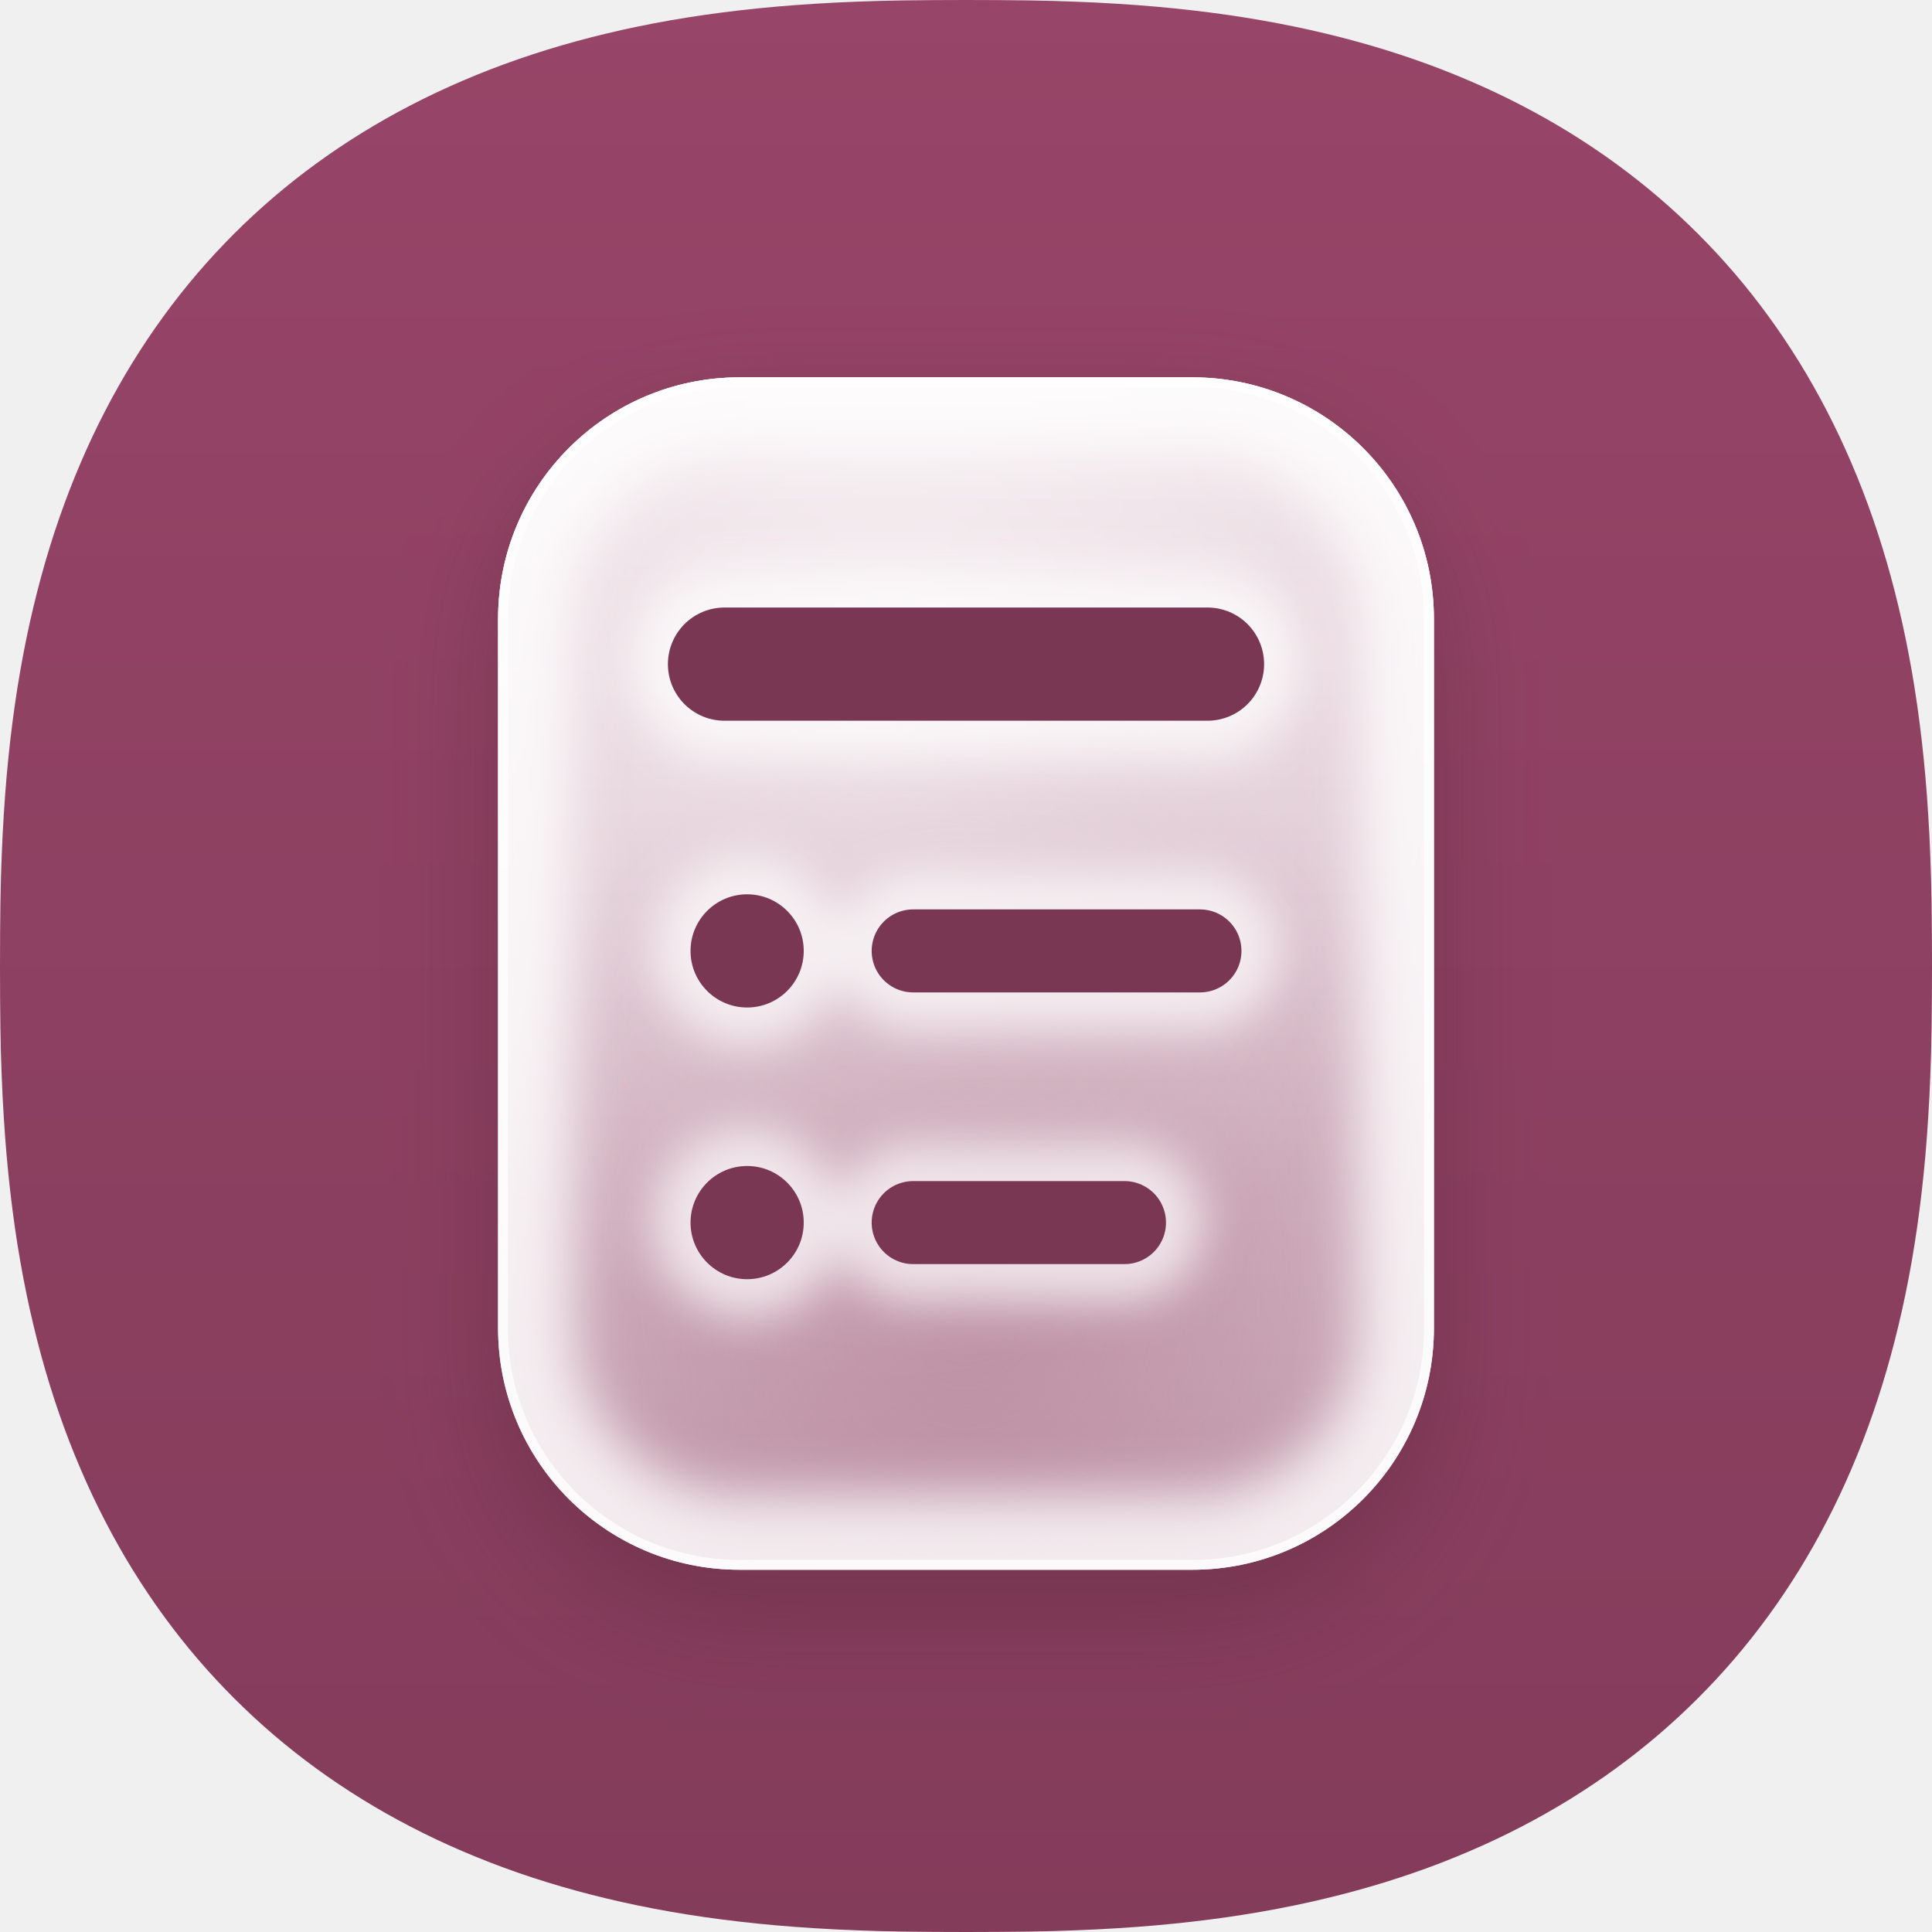
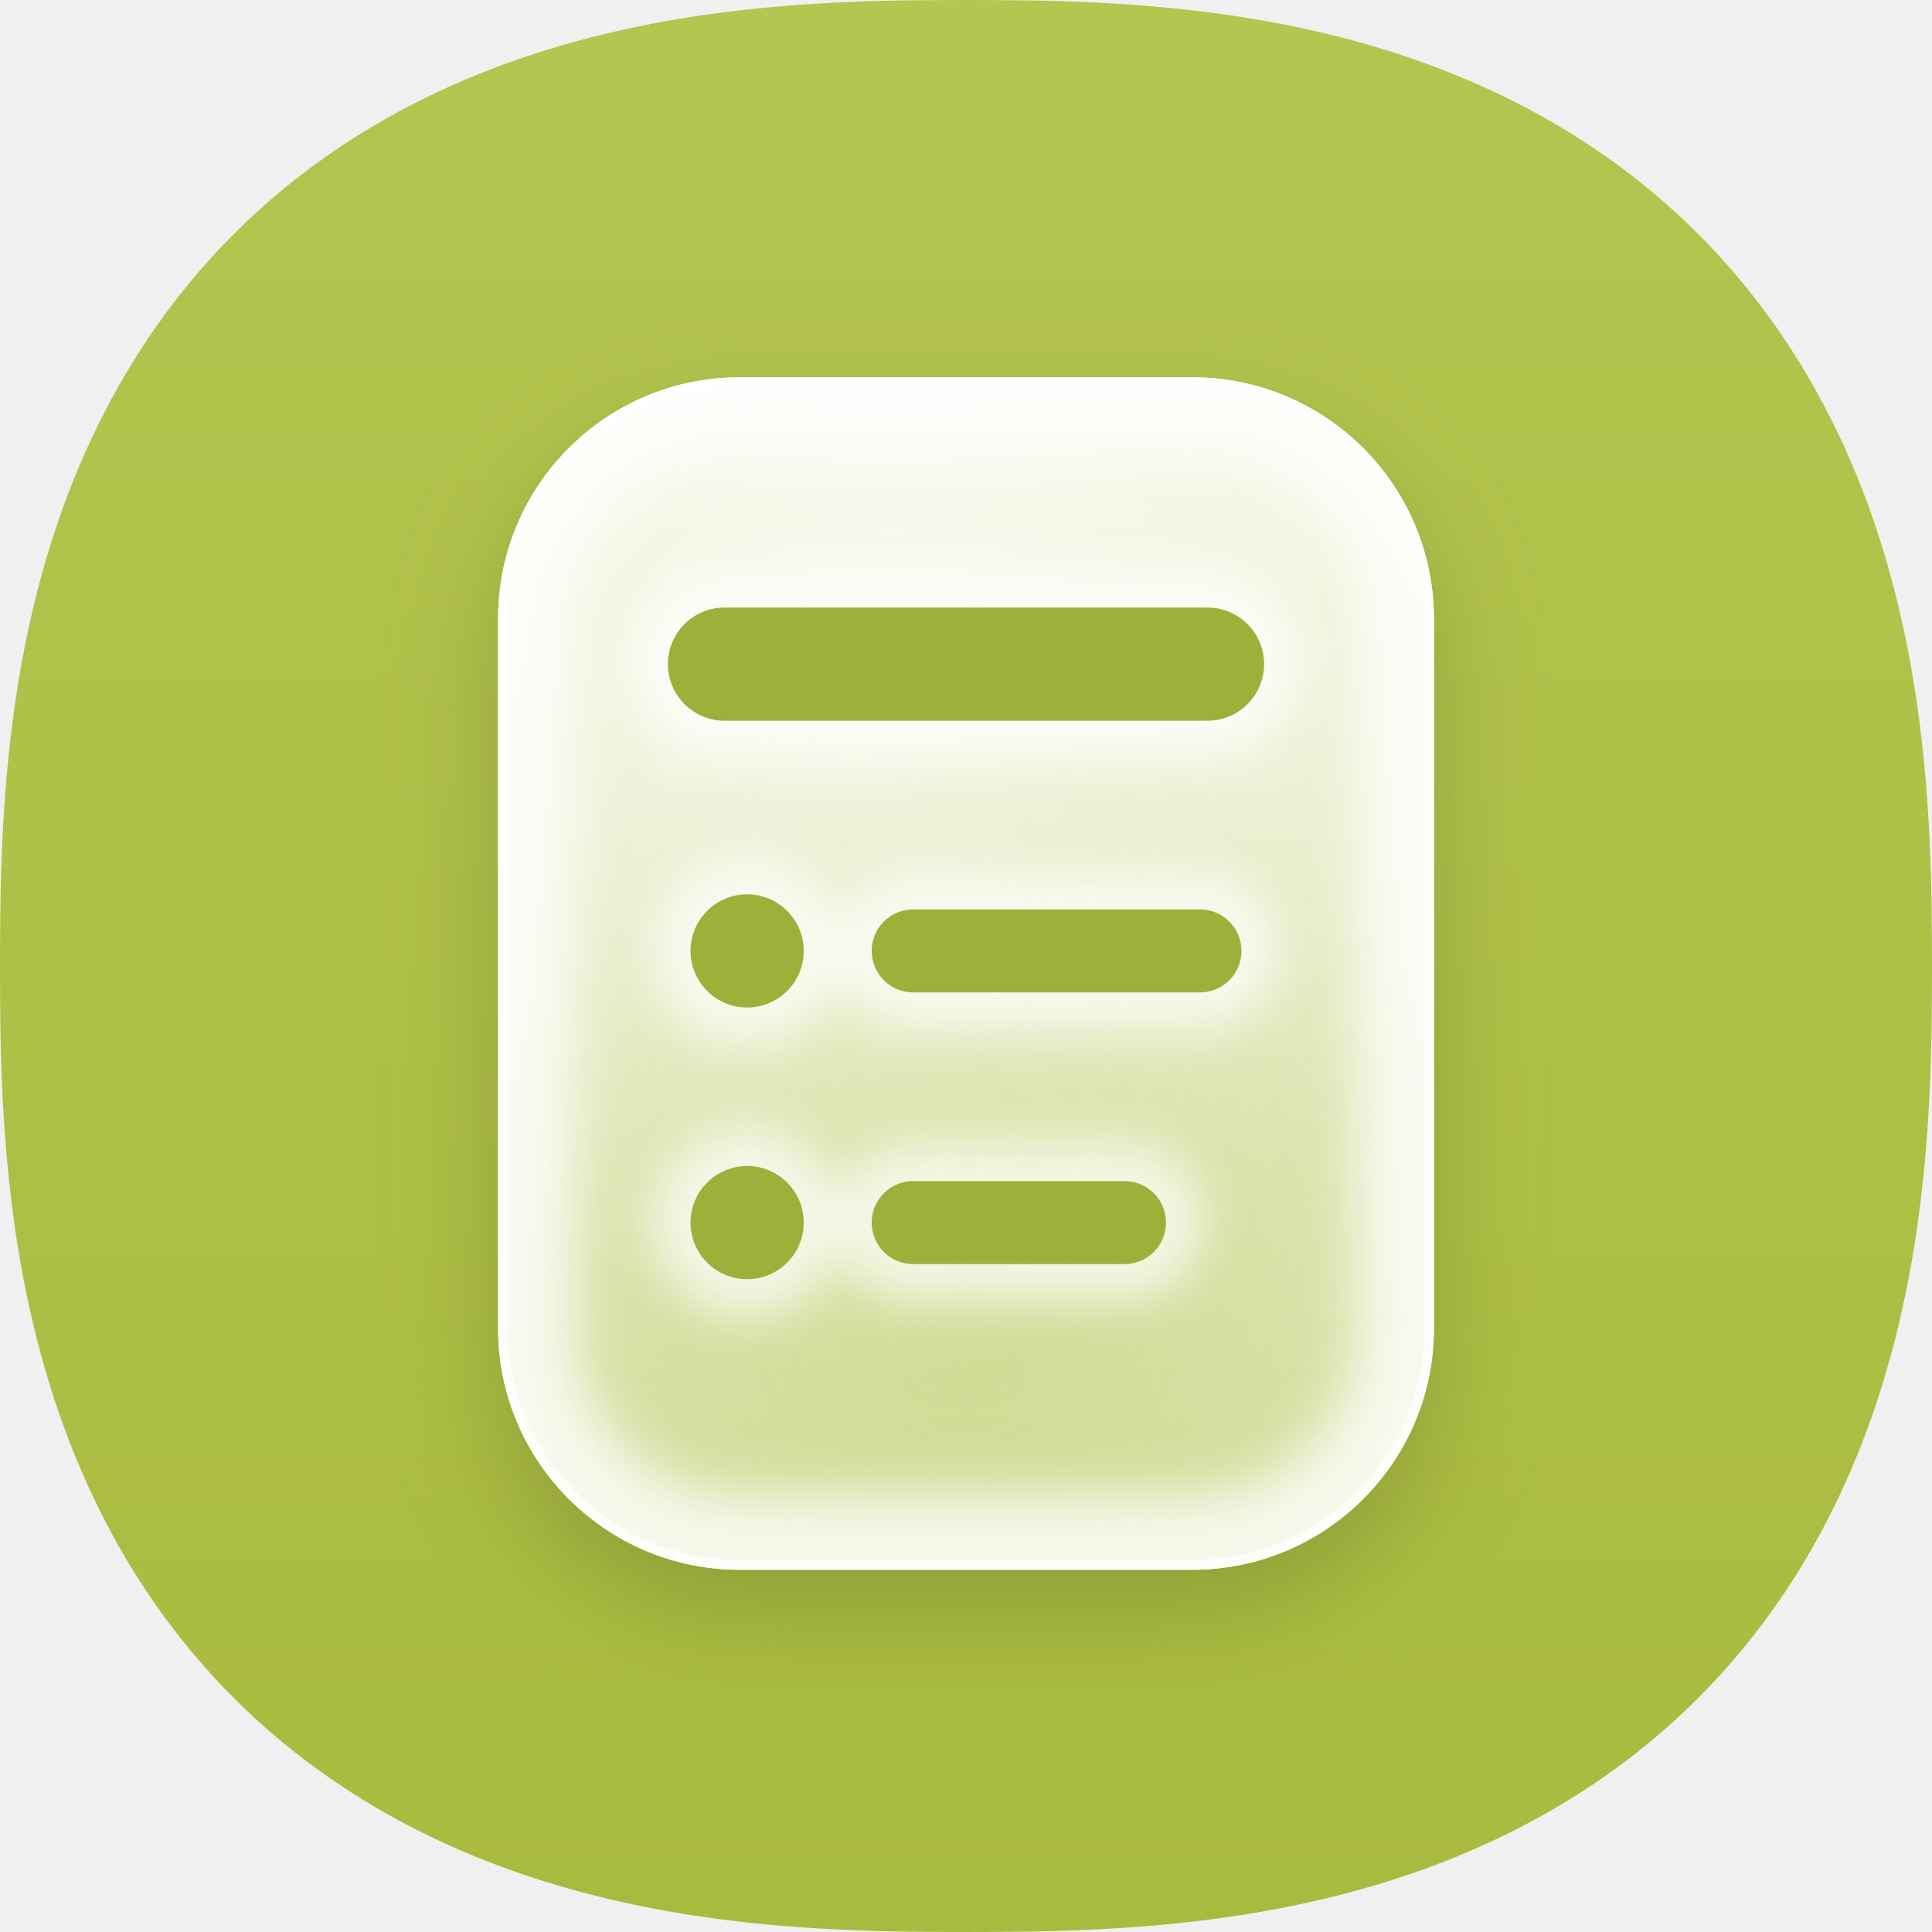
<svg xmlns="http://www.w3.org/2000/svg" width="512" height="512" viewBox="0 0 512 512">
  <defs>
    <linearGradient id="formatting-bg" x1="0" y1="0" x2="0" y2="1">
-       <stop offset="0" stop-color="#974568" />
-       <stop offset="1" stop-color="#843C5B" />
+       <stop offset="0" stop-color="#B4C550" />
+       <stop offset="1" stop-color="#A9BB3E" />
    </linearGradient>
    <clipPath id="formatting-tile">
      <path d="M512.00 256.00C512.00 261.53 511.96 267.78 511.89 272.60C511.82 277.41 511.71 281.00 511.56 284.89C511.42 288.78 511.23 292.37 511.01 295.93C510.79 299.48 510.54 302.87 510.25 306.21C509.95 309.55 509.63 312.77 509.26 315.95C508.90 319.12 508.49 322.21 508.06 325.25C507.62 328.29 507.15 331.27 506.64 334.19C506.13 337.12 505.58 339.99 505.00 342.82C504.42 345.65 503.80 348.43 503.14 351.17C502.49 353.91 501.80 356.60 501.07 359.26C500.35 361.91 499.58 364.53 498.79 367.10C497.99 369.68 497.16 372.22 496.29 374.72C495.42 377.22 494.52 379.68 493.58 382.11C492.64 384.54 491.66 386.93 490.65 389.29C489.64 391.65 488.60 393.97 487.52 396.26C486.44 398.56 485.32 400.81 484.17 403.03C483.02 405.26 481.84 407.44 480.62 409.60C479.40 411.76 478.15 413.88 476.86 415.97C475.57 418.06 474.25 420.11 472.89 422.14C471.54 424.16 470.15 426.15 468.72 428.11C467.30 430.06 465.84 431.99 464.35 433.88C462.86 435.77 461.33 437.63 459.77 439.46C458.21 441.28 456.62 443.07 454.99 444.83C453.36 446.59 451.70 448.32 450.01 450.01C448.32 451.70 446.59 453.36 444.83 454.99C443.07 456.62 441.28 458.21 439.46 459.77C437.63 461.33 435.77 462.86 433.88 464.35C431.99 465.84 430.06 467.30 428.11 468.72C426.15 470.15 424.16 471.54 422.14 472.89C420.11 474.25 418.06 475.57 415.97 476.86C413.88 478.15 411.76 479.40 409.60 480.62C407.44 481.84 405.26 483.02 403.03 484.17C400.81 485.32 398.56 486.44 396.26 487.52C393.97 488.60 391.65 489.64 389.29 490.65C386.93 491.66 384.54 492.64 382.11 493.58C379.68 494.52 377.22 495.42 374.72 496.29C372.22 497.16 369.68 497.99 367.10 498.79C364.53 499.58 361.91 500.35 359.26 501.07C356.60 501.80 353.91 502.49 351.17 503.14C348.43 503.80 345.65 504.42 342.82 505.00C339.99 505.58 337.12 506.13 334.19 506.64C331.27 507.15 328.29 507.62 325.25 508.06C322.21 508.49 319.12 508.90 315.95 509.26C312.77 509.63 309.55 509.95 306.21 510.25C302.87 510.54 299.48 510.79 295.93 511.01C292.37 511.23 288.78 511.42 284.89 511.56C281.00 511.71 277.41 511.82 272.60 511.89C267.78 511.96 261.53 512.00 256.00 512.00C250.47 512.00 244.22 511.96 239.40 511.89C234.59 511.82 231.00 511.71 227.11 511.56C223.22 511.42 219.63 511.23 216.07 511.01C212.52 510.79 209.13 510.54 205.79 510.25C202.45 509.95 199.23 509.63 196.05 509.26C192.88 508.90 189.79 508.49 186.75 508.06C183.71 507.62 180.73 507.15 177.81 506.64C174.88 506.13 172.01 505.58 169.18 505.00C166.35 504.42 163.57 503.80 160.83 503.14C158.09 502.49 155.40 501.80 152.74 501.07C150.09 500.35 147.47 499.58 144.90 498.79C142.32 497.99 139.78 497.16 137.28 496.29C134.78 495.42 132.32 494.52 129.89 493.58C127.46 492.64 125.07 491.66 122.71 490.65C120.35 489.64 118.03 488.60 115.74 487.52C113.44 486.44 111.19 485.32 108.97 484.17C106.74 483.02 104.56 481.84 102.40 480.62C100.24 479.40 98.12 478.15 96.03 476.86C93.94 475.57 91.89 474.25 89.86 472.89C87.84 471.54 85.85 470.15 83.89 468.72C81.94 467.30 80.01 465.84 78.12 464.35C76.23 462.86 74.37 461.33 72.54 459.77C70.72 458.21 68.93 456.62 67.17 454.99C65.41 453.36 63.68 451.70 61.99 450.01C60.30 448.32 58.64 446.59 57.01 444.83C55.38 443.07 53.79 441.28 52.23 439.46C50.67 437.63 49.14 435.77 47.65 433.88C46.16 431.99 44.70 430.06 43.28 428.11C41.85 426.15 40.46 424.16 39.11 422.14C37.75 420.11 36.43 418.06 35.14 415.97C33.85 413.88 32.60 411.76 31.38 409.60C30.16 407.44 28.98 405.26 27.83 403.03C26.68 400.81 25.56 398.56 24.48 396.26C23.40 393.97 22.36 391.65 21.35 389.29C20.34 386.93 19.36 384.54 18.42 382.11C17.48 379.68 16.58 377.22 15.71 374.72C14.84 372.22 14.01 369.68 13.21 367.10C12.42 364.53 11.65 361.91 10.93 359.26C10.20 356.60 9.51 353.91 8.86 351.17C8.20 348.43 7.58 345.65 7.00 342.82C6.42 339.99 5.87 337.12 5.36 334.19C4.85 331.27 4.38 328.29 3.94 325.25C3.51 322.21 3.10 319.12 2.74 315.95C2.37 312.77 2.05 309.55 1.75 306.21C1.46 302.87 1.21 299.48 0.99 295.93C0.77 292.37 0.58 288.78 0.44 284.89C0.29 281.00 0.18 277.41 0.11 272.60C0.04 267.78 0.00 261.53 0.00 256.00C0.00 250.47 0.04 244.22 0.11 239.40C0.18 234.59 0.29 231.00 0.44 227.11C0.58 223.22 0.77 219.63 0.99 216.07C1.21 212.52 1.46 209.13 1.75 205.79C2.05 202.45 2.37 199.23 2.74 196.05C3.10 192.88 3.51 189.79 3.94 186.75C4.38 183.71 4.85 180.73 5.36 177.81C5.87 174.88 6.42 172.01 7.00 169.18C7.58 166.35 8.20 163.57 8.86 160.83C9.51 158.09 10.20 155.40 10.93 152.74C11.65 150.09 12.42 147.47 13.21 144.90C14.01 142.32 14.84 139.78 15.71 137.28C16.58 134.78 17.48 132.32 18.42 129.89C19.36 127.46 20.34 125.07 21.35 122.71C22.36 120.35 23.40 118.03 24.48 115.74C25.56 113.44 26.68 111.19 27.83 108.97C28.98 106.74 30.16 104.56 31.38 102.40C32.60 100.24 33.85 98.12 35.14 96.03C36.43 93.94 37.75 91.89 39.11 89.86C40.46 87.84 41.85 85.85 43.28 83.89C44.70 81.94 46.16 80.01 47.65 78.12C49.14 76.23 50.67 74.37 52.23 72.54C53.79 70.72 55.38 68.93 57.01 67.17C58.64 65.41 60.30 63.68 61.99 61.99C63.68 60.30 65.41 58.64 67.17 57.01C68.93 55.38 70.72 53.79 72.54 52.23C74.37 50.67 76.23 49.14 78.12 47.65C80.01 46.16 81.94 44.70 83.89 43.28C85.85 41.85 87.84 40.46 89.86 39.11C91.89 37.75 93.94 36.43 96.03 35.14C98.12 33.85 100.24 32.60 102.40 31.38C104.56 30.16 106.74 28.98 108.97 27.83C111.19 26.68 113.44 25.56 115.74 24.48C118.03 23.40 120.35 22.36 122.71 21.35C125.07 20.34 127.46 19.36 129.89 18.42C132.32 17.48 134.78 16.58 137.28 15.71C139.78 14.84 142.32 14.01 144.90 13.21C147.47 12.42 150.09 11.65 152.74 10.93C155.40 10.20 158.09 9.51 160.83 8.86C163.57 8.20 166.35 7.58 169.18 7.00C172.01 6.42 174.88 5.87 177.81 5.36C180.73 4.85 183.71 4.38 186.75 3.94C189.79 3.51 192.88 3.10 196.05 2.74C199.23 2.37 202.45 2.05 205.79 1.75C209.13 1.46 212.52 1.21 216.07 0.99C219.63 0.77 223.22 0.58 227.11 0.44C231.00 0.29 234.59 0.18 239.40 0.11C244.22 0.04 250.47 0.00 256.00 0.00C261.53 0.00 267.78 0.04 272.60 0.11C277.41 0.18 281.00 0.29 284.89 0.44C288.78 0.58 292.37 0.77 295.93 0.99C299.48 1.21 302.87 1.46 306.21 1.75C309.55 2.05 312.77 2.37 315.95 2.74C319.12 3.10 322.21 3.51 325.25 3.94C328.29 4.38 331.27 4.85 334.19 5.36C337.12 5.87 339.99 6.42 342.82 7.00C345.65 7.58 348.43 8.20 351.17 8.86C353.91 9.51 356.60 10.20 359.26 10.93C361.91 11.65 364.53 12.42 367.10 13.21C369.68 14.01 372.22 14.84 374.72 15.71C377.22 16.58 379.68 17.48 382.11 18.42C384.54 19.36 386.93 20.34 389.29 21.35C391.65 22.36 393.97 23.40 396.26 24.48C398.56 25.56 400.81 26.68 403.03 27.83C405.26 28.98 407.44 30.16 409.60 31.38C411.76 32.60 413.88 33.85 415.97 35.14C418.06 36.43 420.11 37.75 422.14 39.11C424.16 40.46 426.15 41.85 428.11 43.28C430.06 44.70 431.99 46.16 433.88 47.65C435.77 49.14 437.63 50.67 439.46 52.23C441.28 53.79 443.07 55.38 444.83 57.01C446.59 58.64 448.32 60.30 450.01 61.99C451.70 63.68 453.36 65.41 454.99 67.17C456.62 68.93 458.21 70.72 459.77 72.54C461.33 74.37 462.86 76.23 464.35 78.12C465.84 80.01 467.30 81.94 468.72 83.89C470.15 85.85 471.54 87.84 472.89 89.86C474.25 91.89 475.57 93.94 476.86 96.03C478.15 98.12 479.40 100.24 480.62 102.40C481.84 104.56 483.02 106.74 484.17 108.97C485.32 111.19 486.44 113.44 487.52 115.74C488.60 118.03 489.64 120.35 490.65 122.71C491.66 125.07 492.64 127.46 493.58 129.89C494.52 132.32 495.42 134.78 496.29 137.28C497.16 139.78 497.99 142.32 498.79 144.90C499.58 147.47 500.35 150.09 501.07 152.74C501.80 155.40 502.49 158.09 503.14 160.83C503.80 163.57 504.42 166.35 505.00 169.18C505.58 172.01 506.13 174.88 506.64 177.81C507.15 180.73 507.62 183.71 508.06 186.75C508.49 189.79 508.90 192.88 509.26 196.05C509.63 199.23 509.95 202.45 510.25 205.79C510.54 209.13 510.79 212.52 511.01 216.07C511.23 219.63 511.42 223.22 511.56 227.11C511.71 231.00 511.82 234.59 511.89 239.40C511.96 244.22 512.00 250.47 512.00 256.00Z" />
    </clipPath>
    <filter id="formatting-shadow" x="-30%" y="-30%" width="160%" height="170%" color-interpolation-filters="sRGB">
      <feGaussianBlur in="SourceAlpha" stdDeviation="14" />
      <feOffset dy="12" result="b" />
-       <feFlood flood-color="#55273B" flood-opacity="0.4" />
+       <feFlood flood-color="#6A742A" flood-opacity="0.4" />
      <feComposite in2="b" operator="in" result="s" />
      <feComposite in="s" in2="SourceAlpha" operator="out" />
    </filter>
    <filter id="formatting-edgeblur" x="-20%" y="-20%" width="140%" height="140%">
      <feGaussianBlur stdDeviation="7" />
    </filter>
    <filter id="formatting-haloblur" x="-30%" y="-30%" width="160%" height="160%">
      <feGaussianBlur stdDeviation="6" />
    </filter>
    <clipPath id="formatting-g-clip">
      <path d="M196 100H316A64 64 0 0 1 380 164V352A64 64 0 0 1 316 416H196A64 64 0 0 1 132 352V164A64 64 0 0 1 196 100Z" />
    </clipPath>
    <linearGradient id="formatting-g-milk" x1="0" y1="0" x2="0" y2="1">
      <stop offset="0" stop-color="#FFFFFF" stop-opacity="0.86" />
      <stop offset="1" stop-color="#FFFFFF" stop-opacity="0.5" />
    </linearGradient>
    <radialGradient id="formatting-g-pool" cx="0.5" cy="0.75" r="0.52">
-       <stop offset="0" stop-color="#B68499" stop-opacity="0.7" />
-       <stop offset="0.5" stop-color="#B68499" stop-opacity="0.350" />
-       <stop offset="1" stop-color="#B68499" stop-opacity="0" />
+       <stop offset="0" stop-color="#CCD787" stop-opacity="0.7" />
+       <stop offset="0.5" stop-color="#CCD787" stop-opacity="0.350" />
+       <stop offset="1" stop-color="#CCD787" stop-opacity="0" />
    </radialGradient>
    <radialGradient id="formatting-g-sheen" cx="0.42" cy="0.24" r="0.6">
      <stop offset="0" stop-color="#FFFFFF" stop-opacity="0.5" />
      <stop offset="1" stop-color="#FFFFFF" stop-opacity="0" />
    </radialGradient>
  </defs>
  <path d="M512.00 256.00C512.00 261.53 511.96 267.78 511.89 272.60C511.82 277.41 511.71 281.00 511.56 284.89C511.42 288.78 511.23 292.37 511.01 295.93C510.79 299.48 510.54 302.87 510.25 306.21C509.95 309.55 509.63 312.77 509.26 315.95C508.90 319.12 508.49 322.21 508.06 325.25C507.62 328.29 507.15 331.27 506.64 334.19C506.13 337.12 505.58 339.99 505.00 342.82C504.42 345.65 503.80 348.43 503.14 351.17C502.49 353.91 501.80 356.60 501.07 359.26C500.35 361.91 499.58 364.53 498.79 367.10C497.99 369.68 497.16 372.22 496.29 374.72C495.42 377.22 494.52 379.68 493.58 382.11C492.64 384.54 491.66 386.93 490.65 389.29C489.64 391.65 488.60 393.97 487.52 396.26C486.44 398.56 485.32 400.81 484.17 403.03C483.02 405.26 481.84 407.44 480.62 409.60C479.40 411.76 478.15 413.88 476.86 415.97C475.57 418.06 474.25 420.11 472.89 422.14C471.54 424.16 470.15 426.15 468.72 428.11C467.30 430.06 465.84 431.99 464.35 433.88C462.86 435.77 461.33 437.63 459.77 439.46C458.21 441.28 456.62 443.07 454.99 444.83C453.36 446.59 451.70 448.32 450.01 450.01C448.32 451.70 446.59 453.36 444.83 454.99C443.07 456.62 441.28 458.21 439.46 459.77C437.63 461.33 435.77 462.86 433.88 464.35C431.99 465.84 430.06 467.30 428.11 468.72C426.15 470.15 424.16 471.54 422.14 472.89C420.11 474.25 418.06 475.57 415.97 476.86C413.88 478.15 411.76 479.40 409.60 480.62C407.44 481.84 405.26 483.02 403.03 484.17C400.81 485.32 398.56 486.44 396.26 487.52C393.97 488.60 391.65 489.64 389.29 490.65C386.93 491.66 384.54 492.64 382.11 493.58C379.68 494.52 377.22 495.42 374.72 496.29C372.22 497.16 369.68 497.99 367.10 498.79C364.53 499.58 361.91 500.35 359.26 501.07C356.60 501.80 353.91 502.49 351.17 503.14C348.43 503.80 345.65 504.42 342.82 505.00C339.99 505.58 337.12 506.13 334.19 506.64C331.27 507.15 328.29 507.62 325.25 508.06C322.21 508.49 319.12 508.90 315.95 509.26C312.77 509.63 309.55 509.95 306.21 510.25C302.87 510.54 299.48 510.79 295.93 511.01C292.37 511.23 288.78 511.42 284.89 511.56C281.00 511.71 277.41 511.82 272.60 511.89C267.78 511.96 261.53 512.00 256.00 512.00C250.47 512.00 244.22 511.96 239.40 511.89C234.59 511.82 231.00 511.71 227.11 511.56C223.22 511.42 219.63 511.23 216.07 511.01C212.52 510.79 209.13 510.54 205.79 510.25C202.45 509.95 199.23 509.63 196.05 509.26C192.88 508.90 189.79 508.49 186.75 508.06C183.71 507.62 180.73 507.15 177.81 506.64C174.88 506.13 172.01 505.58 169.18 505.00C166.35 504.42 163.57 503.80 160.83 503.14C158.09 502.49 155.40 501.80 152.74 501.07C150.09 500.35 147.47 499.58 144.90 498.79C142.32 497.99 139.78 497.16 137.28 496.29C134.78 495.42 132.32 494.52 129.89 493.58C127.46 492.64 125.07 491.66 122.71 490.65C120.35 489.64 118.03 488.60 115.74 487.52C113.44 486.44 111.19 485.32 108.97 484.17C106.74 483.02 104.56 481.84 102.40 480.62C100.24 479.40 98.12 478.15 96.03 476.86C93.94 475.57 91.89 474.25 89.86 472.89C87.84 471.54 85.85 470.15 83.89 468.72C81.94 467.30 80.01 465.84 78.12 464.35C76.23 462.86 74.37 461.33 72.54 459.77C70.72 458.21 68.93 456.62 67.17 454.99C65.41 453.36 63.68 451.70 61.99 450.01C60.30 448.32 58.64 446.59 57.01 444.83C55.38 443.07 53.79 441.28 52.23 439.46C50.67 437.63 49.14 435.77 47.65 433.88C46.16 431.99 44.70 430.06 43.28 428.11C41.85 426.15 40.46 424.16 39.11 422.14C37.75 420.11 36.43 418.06 35.14 415.97C33.85 413.88 32.60 411.76 31.38 409.60C30.16 407.44 28.98 405.26 27.83 403.03C26.68 400.81 25.56 398.56 24.48 396.26C23.40 393.97 22.36 391.65 21.35 389.29C20.34 386.93 19.36 384.54 18.42 382.11C17.48 379.68 16.58 377.22 15.71 374.72C14.84 372.22 14.01 369.68 13.21 367.10C12.42 364.53 11.65 361.91 10.93 359.26C10.20 356.60 9.51 353.91 8.86 351.17C8.20 348.43 7.58 345.65 7.00 342.82C6.42 339.99 5.87 337.12 5.36 334.19C4.85 331.27 4.38 328.29 3.94 325.25C3.51 322.21 3.10 319.12 2.74 315.95C2.37 312.77 2.05 309.55 1.75 306.21C1.46 302.87 1.21 299.48 0.99 295.93C0.77 292.37 0.58 288.78 0.44 284.89C0.29 281.00 0.18 277.41 0.11 272.60C0.04 267.78 0.00 261.53 0.00 256.00C0.00 250.47 0.04 244.22 0.11 239.40C0.18 234.59 0.29 231.00 0.44 227.11C0.58 223.22 0.77 219.63 0.99 216.07C1.21 212.52 1.46 209.13 1.75 205.79C2.05 202.45 2.37 199.23 2.74 196.05C3.10 192.88 3.51 189.79 3.94 186.75C4.38 183.71 4.85 180.73 5.36 177.81C5.87 174.88 6.42 172.01 7.00 169.18C7.58 166.35 8.20 163.57 8.86 160.83C9.51 158.09 10.20 155.40 10.93 152.74C11.65 150.09 12.42 147.47 13.21 144.90C14.01 142.32 14.84 139.78 15.71 137.28C16.58 134.78 17.48 132.32 18.42 129.89C19.36 127.46 20.34 125.07 21.35 122.71C22.36 120.35 23.40 118.03 24.48 115.74C25.56 113.44 26.68 111.19 27.83 108.97C28.98 106.74 30.16 104.56 31.38 102.40C32.60 100.24 33.85 98.12 35.14 96.03C36.43 93.94 37.75 91.89 39.11 89.86C40.46 87.84 41.85 85.85 43.28 83.89C44.70 81.94 46.16 80.01 47.65 78.12C49.14 76.23 50.67 74.37 52.23 72.54C53.79 70.72 55.38 68.93 57.01 67.17C58.64 65.41 60.30 63.68 61.99 61.99C63.68 60.30 65.41 58.64 67.17 57.01C68.93 55.38 70.72 53.79 72.54 52.23C74.37 50.67 76.23 49.14 78.12 47.65C80.01 46.16 81.94 44.70 83.89 43.28C85.85 41.85 87.84 40.46 89.86 39.11C91.89 37.75 93.94 36.43 96.03 35.14C98.12 33.85 100.24 32.60 102.40 31.38C104.56 30.16 106.74 28.98 108.97 27.83C111.19 26.68 113.44 25.56 115.74 24.48C118.03 23.40 120.35 22.36 122.71 21.35C125.07 20.34 127.46 19.36 129.89 18.42C132.32 17.48 134.78 16.58 137.28 15.71C139.78 14.84 142.32 14.01 144.90 13.21C147.47 12.42 150.09 11.65 152.74 10.93C155.40 10.20 158.09 9.51 160.83 8.86C163.57 8.20 166.35 7.58 169.18 7.00C172.01 6.42 174.88 5.87 177.81 5.36C180.73 4.85 183.71 4.38 186.75 3.94C189.79 3.51 192.88 3.10 196.05 2.74C199.23 2.37 202.45 2.05 205.79 1.75C209.13 1.46 212.52 1.21 216.07 0.99C219.63 0.77 223.22 0.58 227.11 0.44C231.00 0.29 234.59 0.18 239.40 0.11C244.22 0.04 250.47 0.00 256.00 0.00C261.53 0.00 267.78 0.04 272.60 0.11C277.41 0.18 281.00 0.29 284.89 0.44C288.78 0.58 292.37 0.77 295.93 0.99C299.48 1.21 302.87 1.46 306.21 1.75C309.55 2.05 312.77 2.37 315.95 2.74C319.12 3.10 322.21 3.51 325.25 3.94C328.29 4.38 331.27 4.85 334.19 5.36C337.12 5.87 339.99 6.42 342.82 7.00C345.65 7.58 348.43 8.20 351.17 8.86C353.91 9.51 356.60 10.20 359.26 10.93C361.91 11.65 364.53 12.42 367.10 13.21C369.68 14.01 372.22 14.84 374.72 15.71C377.22 16.58 379.68 17.48 382.11 18.42C384.54 19.36 386.93 20.34 389.29 21.35C391.65 22.36 393.97 23.40 396.26 24.48C398.56 25.56 400.81 26.68 403.03 27.83C405.26 28.98 407.44 30.16 409.60 31.38C411.76 32.60 413.88 33.85 415.97 35.14C418.06 36.43 420.11 37.75 422.14 39.11C424.16 40.46 426.15 41.85 428.11 43.28C430.06 44.70 431.99 46.16 433.88 47.65C435.77 49.14 437.63 50.67 439.46 52.23C441.28 53.79 443.07 55.38 444.83 57.01C446.59 58.64 448.32 60.30 450.01 61.99C451.70 63.68 453.36 65.41 454.99 67.17C456.62 68.93 458.21 70.72 459.77 72.54C461.33 74.37 462.86 76.23 464.35 78.12C465.84 80.01 467.30 81.94 468.72 83.89C470.15 85.85 471.54 87.84 472.89 89.86C474.25 91.89 475.57 93.94 476.86 96.03C478.15 98.12 479.40 100.24 480.62 102.40C481.84 104.56 483.02 106.74 484.17 108.97C485.32 111.19 486.44 113.44 487.52 115.74C488.60 118.03 489.64 120.35 490.65 122.71C491.66 125.07 492.64 127.46 493.58 129.89C494.52 132.32 495.42 134.78 496.29 137.28C497.16 139.78 497.99 142.32 498.79 144.90C499.58 147.47 500.35 150.09 501.07 152.74C501.80 155.40 502.49 158.09 503.14 160.83C503.80 163.57 504.42 166.35 505.00 169.18C505.58 172.01 506.13 174.88 506.64 177.81C507.15 180.73 507.62 183.71 508.06 186.75C508.49 189.79 508.90 192.88 509.26 196.05C509.63 199.23 509.95 202.45 510.25 205.79C510.54 209.13 510.79 212.52 511.01 216.07C511.23 219.63 511.42 223.22 511.56 227.11C511.71 231.00 511.82 234.59 511.89 239.40C511.96 244.22 512.00 250.47 512.00 256.00Z" fill="url(#formatting-bg)" />
  <g clip-path="url(#formatting-tile)">
    <path d="M196 100H316A64 64 0 0 1 380 164V352A64 64 0 0 1 316 416H196A64 64 0 0 1 132 352V164A64 64 0 0 1 196 100Z" fill="#000000" filter="url(#formatting-shadow)" />
    <g clip-path="url(#formatting-g-clip)">
      <path d="M196 100H316A64 64 0 0 1 380 164V352A64 64 0 0 1 316 416H196A64 64 0 0 1 132 352V164A64 64 0 0 1 196 100Z" fill="url(#formatting-g-milk)" />
      <path d="M196 100H316A64 64 0 0 1 380 164V352A64 64 0 0 1 316 416H196A64 64 0 0 1 132 352V164A64 64 0 0 1 196 100Z" fill="url(#formatting-g-pool)" />
      <path d="M196 100H316A64 64 0 0 1 380 164V352A64 64 0 0 1 316 416H196A64 64 0 0 1 132 352V164A64 64 0 0 1 196 100Z" fill="url(#formatting-g-sheen)" />
      <path d="M196 100H316A64 64 0 0 1 380 164V352A64 64 0 0 1 316 416H196A64 64 0 0 1 132 352V164A64 64 0 0 1 196 100Z" fill="none" stroke="#FFFFFF" stroke-opacity="0.8" stroke-width="40" filter="url(#formatting-edgeblur)" />
      <path d="M196 100H316A64 64 0 0 1 380 164V352A64 64 0 0 1 316 416H196A64 64 0 0 1 132 352V164A64 64 0 0 1 196 100Z" fill="none" stroke="#FFFFFF" stroke-opacity="0.75" stroke-width="5.2" />
      <g filter="url(#formatting-haloblur)">
        <path d="M192 176H320" fill="none" stroke="#FFFFFF" stroke-opacity="0.7" stroke-linecap="round" stroke-linejoin="round" stroke-width="50" />
        <path d="M183 252A15 15 0 1 1 213 252A15 15 0 1 1 183 252Z" fill="#FFFFFF" stroke="#FFFFFF" stroke-width="20" stroke-linejoin="round" opacity="0.7" />
        <path d="M242 252H318" fill="none" stroke="#FFFFFF" stroke-opacity="0.7" stroke-linecap="round" stroke-linejoin="round" stroke-width="42" />
        <path d="M183 324A15 15 0 1 1 213 324A15 15 0 1 1 183 324Z" fill="#FFFFFF" stroke="#FFFFFF" stroke-width="20" stroke-linejoin="round" opacity="0.7" />
        <path d="M242 324H298" fill="none" stroke="#FFFFFF" stroke-opacity="0.7" stroke-linecap="round" stroke-linejoin="round" stroke-width="42" />
      </g>
    </g>
-     <path d="M192 176H320" fill="none" stroke="#793754" stroke-linecap="round" stroke-linejoin="round" stroke-width="30" />
-     <path d="M183 252A15 15 0 1 1 213 252A15 15 0 1 1 183 252Z" fill="#793754" />
-     <path d="M242 252H318" fill="none" stroke="#793754" stroke-linecap="round" stroke-linejoin="round" stroke-width="22" />
-     <path d="M183 324A15 15 0 1 1 213 324A15 15 0 1 1 183 324Z" fill="#793754" />
-     <path d="M242 324H298" fill="none" stroke="#793754" stroke-linecap="round" stroke-linejoin="round" stroke-width="22" />
+     <path d="M192 176H320" fill="none" stroke="#9EB03A" stroke-linecap="round" stroke-linejoin="round" stroke-width="30" />
+     <path d="M183 252A15 15 0 1 1 213 252A15 15 0 1 1 183 252Z" fill="#9EB03A" />
+     <path d="M242 252H318" fill="none" stroke="#9EB03A" stroke-linecap="round" stroke-linejoin="round" stroke-width="22" />
+     <path d="M183 324A15 15 0 1 1 213 324A15 15 0 1 1 183 324Z" fill="#9EB03A" />
+     <path d="M242 324H298" fill="none" stroke="#9EB03A" stroke-linecap="round" stroke-linejoin="round" stroke-width="22" />
  </g>
</svg>
